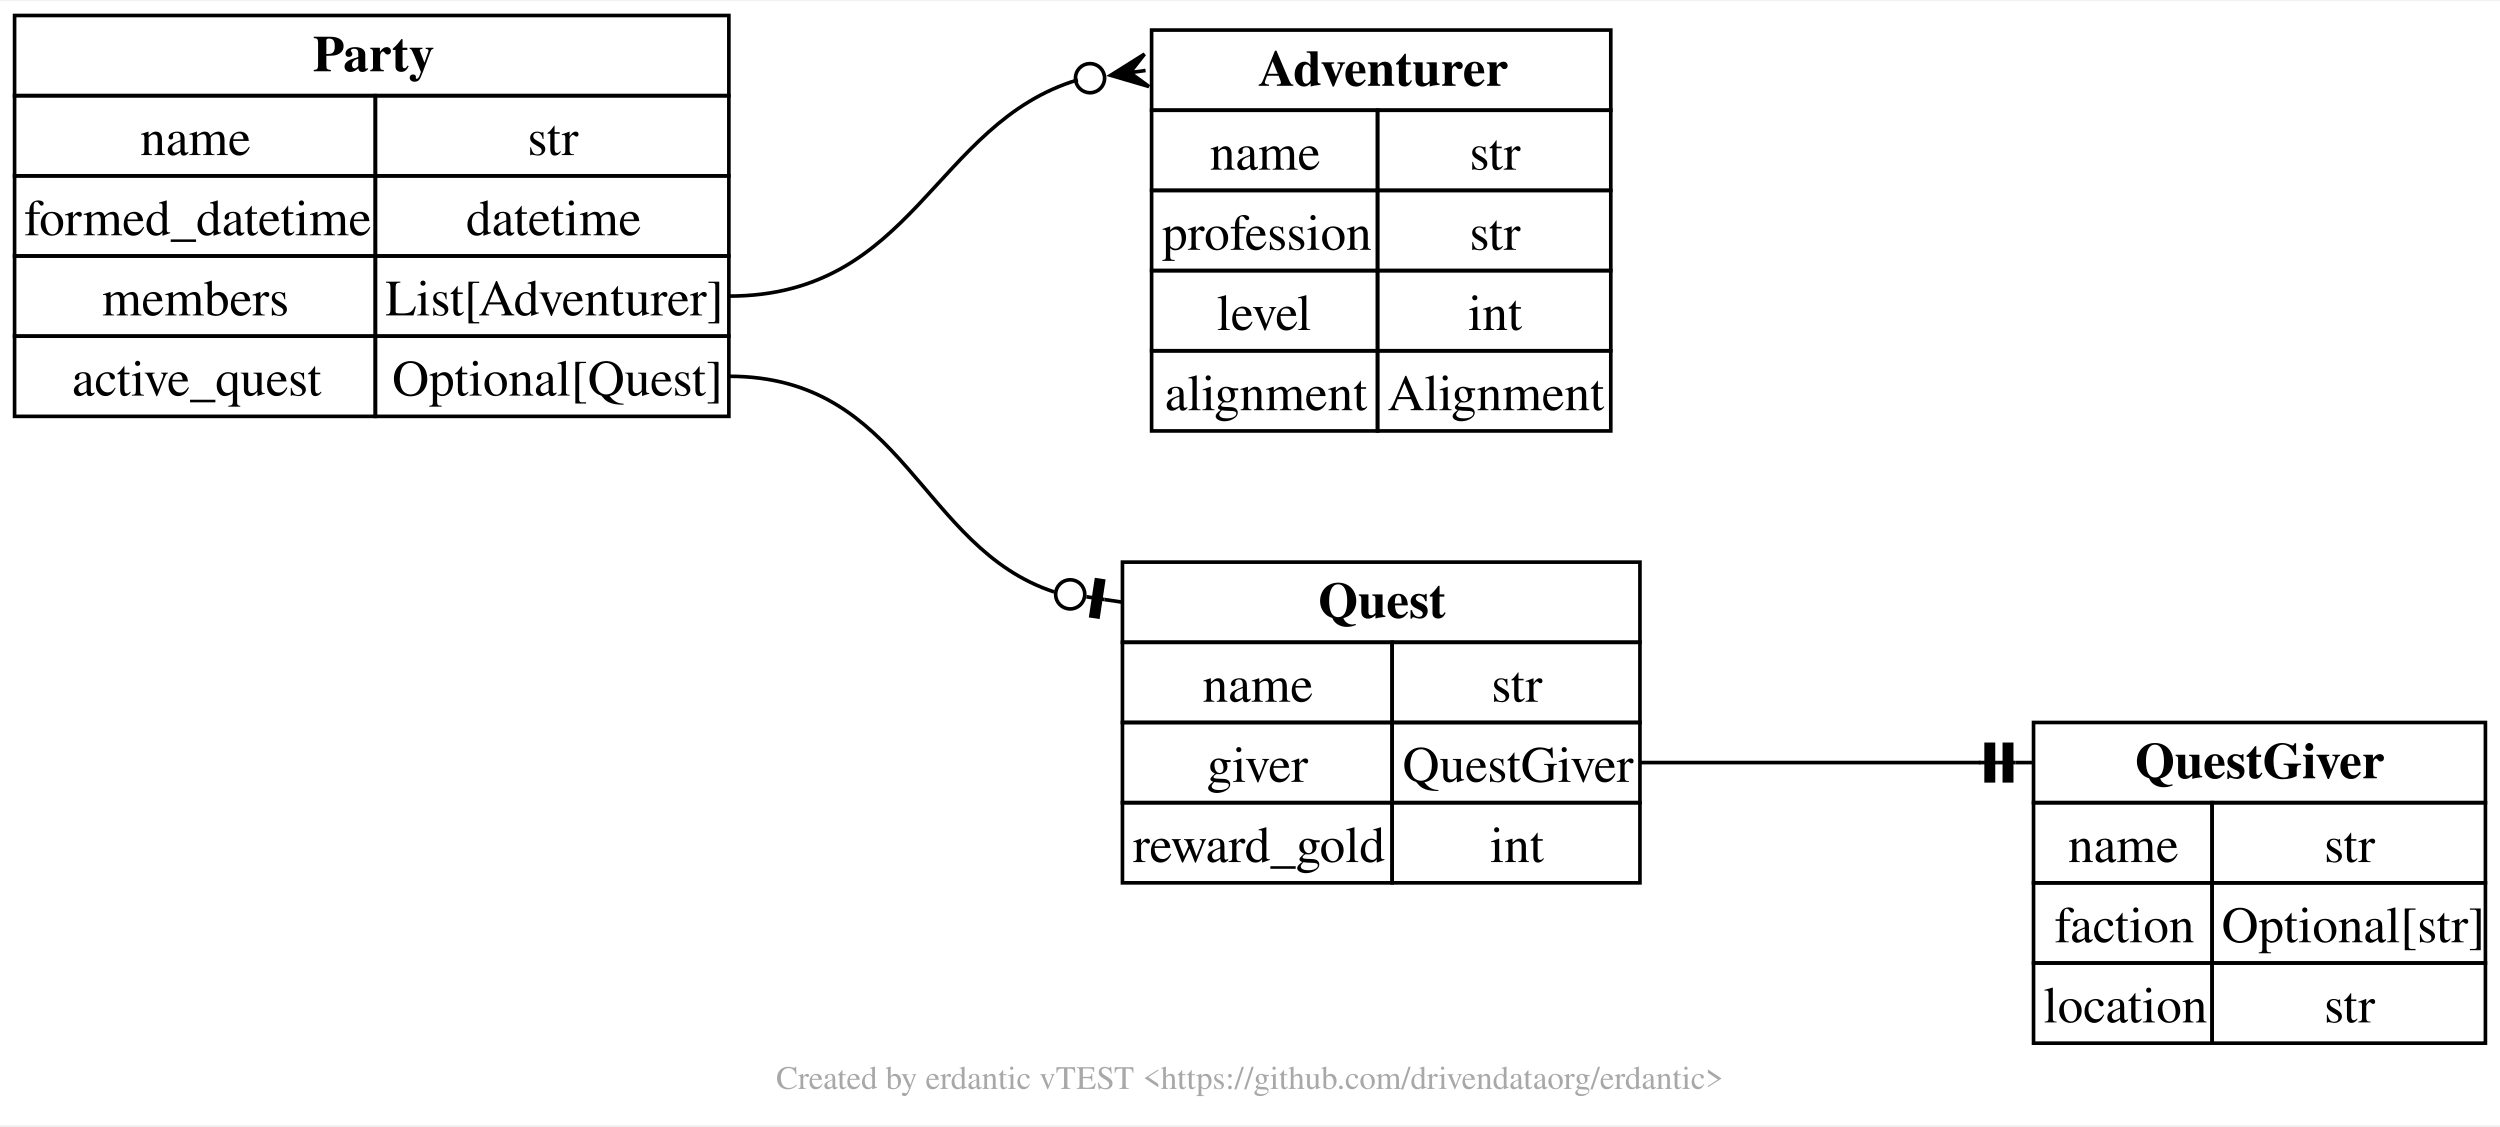
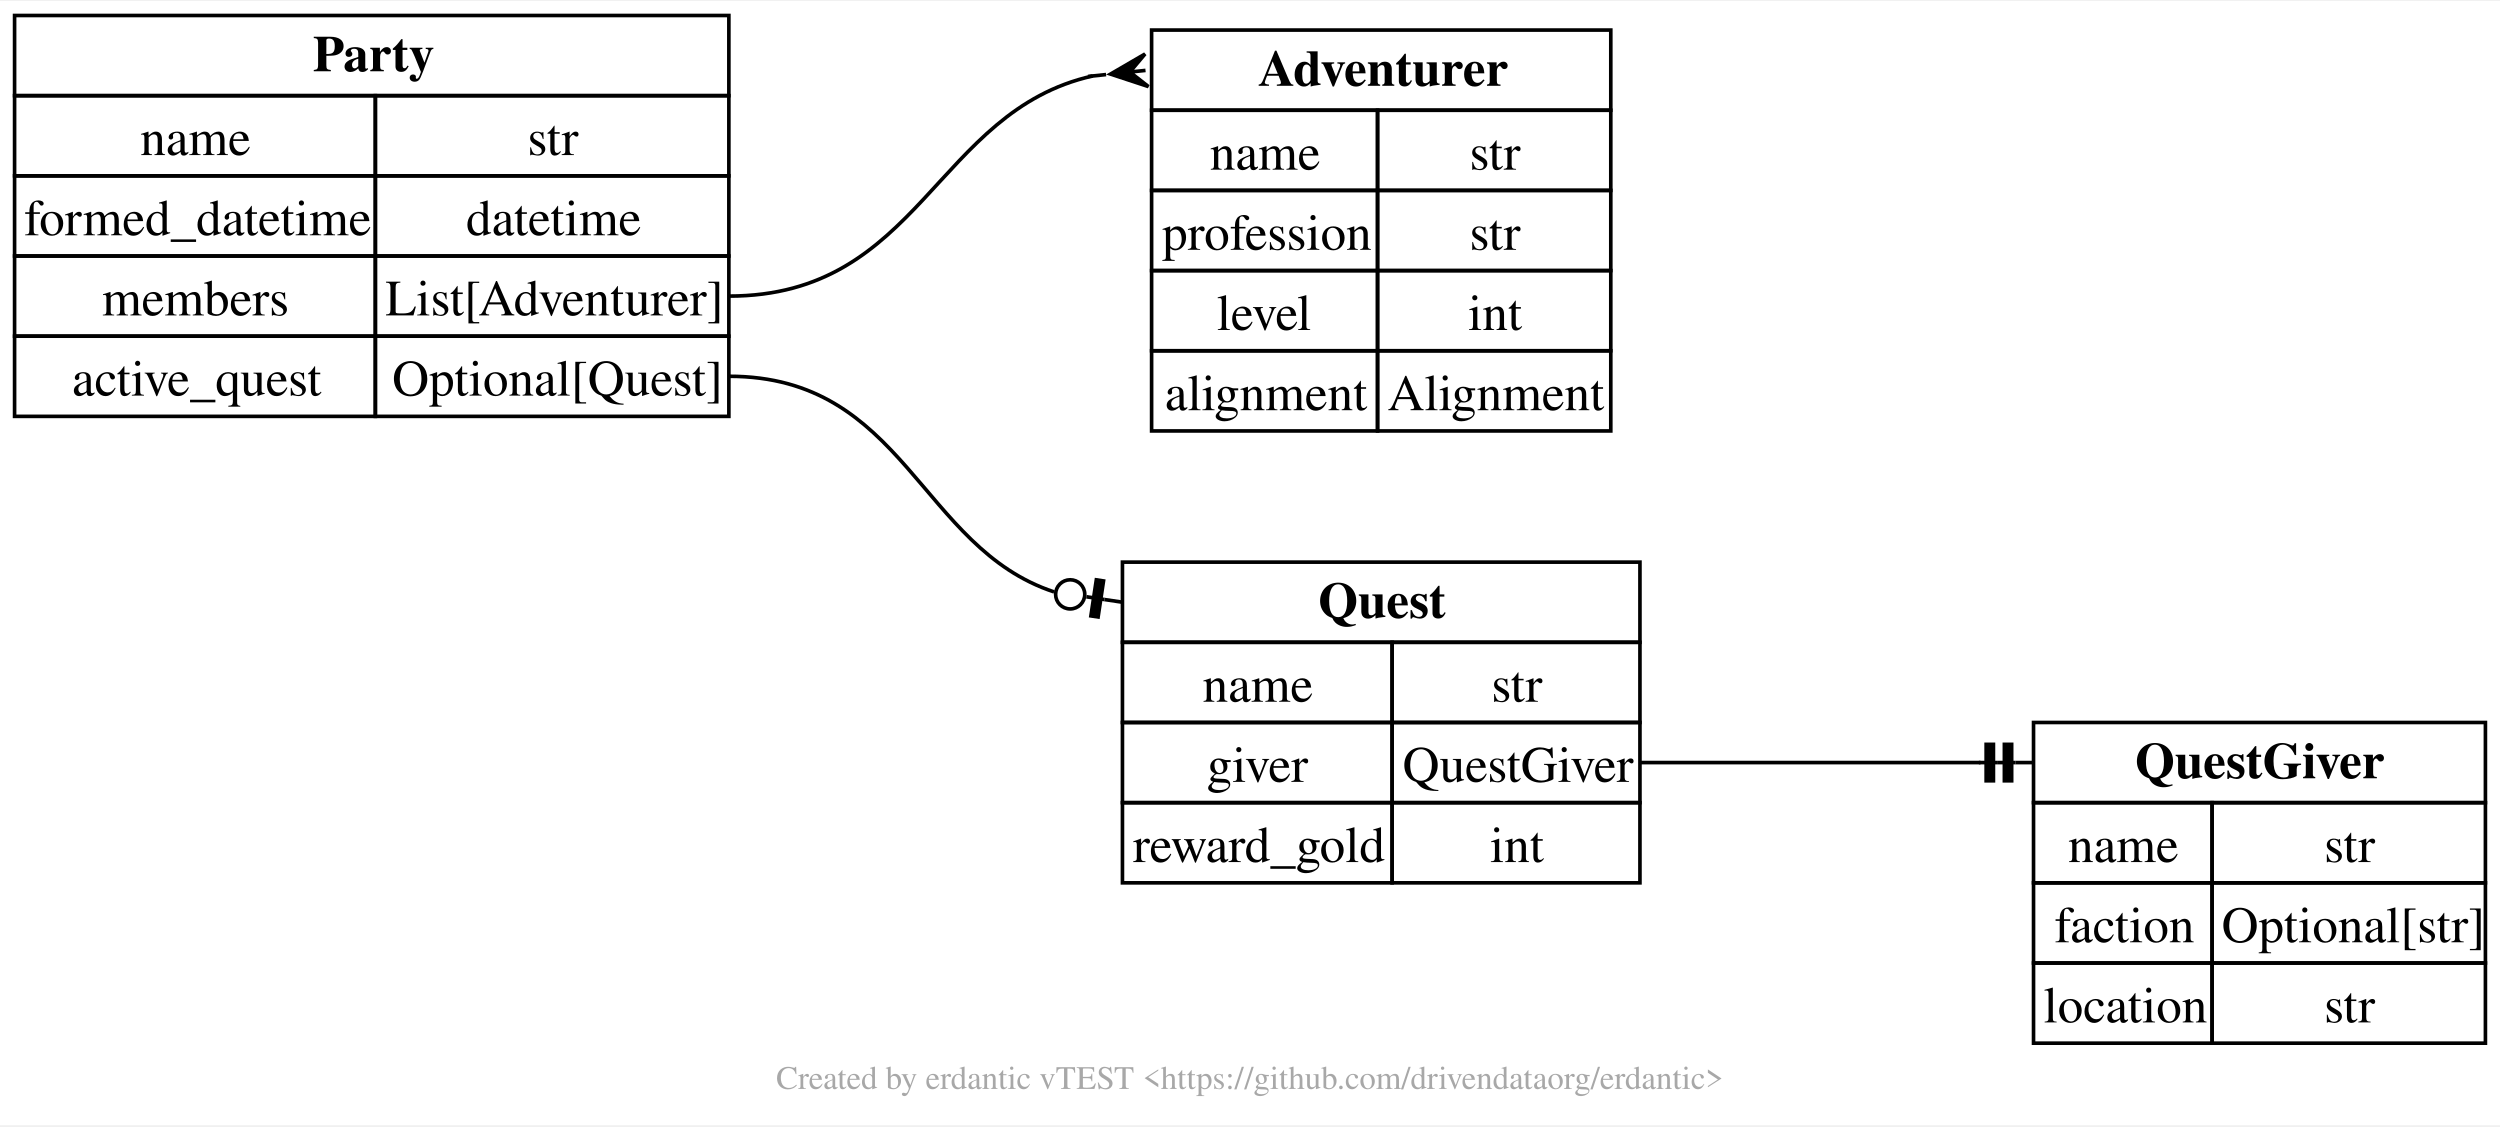
<svg xmlns="http://www.w3.org/2000/svg" xmlns:xlink="http://www.w3.org/1999/xlink" width="686pt" height="309pt" viewBox="0.00 0.00 686.00 308.50">
  <g id="graph0" class="graph" transform="scale(1 1) rotate(0) translate(4 304.5)">
    <polygon fill="white" stroke="none" points="-4,4 -4,-304.5 682,-304.5 682,4 -4,4" />
    <text text-anchor="middle" x="339" y="-5.95" font-family="Times,serif" font-size="9.00" fill="#a8a8a8">Created by erdantic vTEST &lt;https://github.com/drivendataorg/erdantic&gt;</text>
    <g id="node1" class="node">
      <g id="a_node1">
        <a xlink:title="erdantic.examples.pydantic_v1.Adventurer&#10;&#10;A person often late for dinner but with a tale or two to tell.&#10;&#10;Attributes:&#10;    name (str): Name of this adventurer&#10;    profession (str): Profession of this adventurer&#10;    level (int): Level of this adventurer&#10;    alignment (Alignment): Alignment of this adventurer&#10;">
          <polygon fill="none" stroke="black" points="312,-274.5 312,-296.5 438,-296.5 438,-274.5 312,-274.5" />
          <text text-anchor="start" x="341.25" y="-281.2" font-family="Times,serif" font-weight="bold" font-size="14.00">Adventurer</text>
          <polygon fill="none" stroke="black" points="312,-252.5 312,-274.5 374,-274.5 374,-252.5 312,-252.5" />
          <text text-anchor="start" x="328" y="-258.2" font-family="Times,serif" font-size="14.00">name</text>
          <polygon fill="none" stroke="black" points="374,-252.5 374,-274.5 438,-274.5 438,-252.5 374,-252.5" />
          <text text-anchor="start" x="399.25" y="-258.2" font-family="Times,serif" font-size="14.00">str</text>
          <polygon fill="none" stroke="black" points="312,-230.5 312,-252.5 374,-252.5 374,-230.5 312,-230.5" />
          <text text-anchor="start" x="314.88" y="-236.2" font-family="Times,serif" font-size="14.00">profession</text>
          <polygon fill="none" stroke="black" points="374,-230.5 374,-252.5 438,-252.5 438,-230.5 374,-230.5" />
          <text text-anchor="start" x="399.25" y="-236.2" font-family="Times,serif" font-size="14.00">str</text>
          <polygon fill="none" stroke="black" points="312,-208.5 312,-230.5 374,-230.5 374,-208.5 312,-208.5" />
          <text text-anchor="start" x="329.88" y="-214.2" font-family="Times,serif" font-size="14.00">level</text>
          <polygon fill="none" stroke="black" points="374,-208.5 374,-230.5 438,-230.5 438,-208.5 374,-208.5" />
          <text text-anchor="start" x="398.88" y="-214.2" font-family="Times,serif" font-size="14.00">int</text>
          <polygon fill="none" stroke="black" points="312,-186.5 312,-208.5 374,-208.5 374,-186.5 312,-186.5" />
          <text text-anchor="start" x="315.62" y="-192.2" font-family="Times,serif" font-size="14.00">alignment</text>
          <polygon fill="none" stroke="black" points="374,-186.5 374,-208.5 438,-208.5 438,-186.5 374,-186.5" />
          <text text-anchor="start" x="376.75" y="-192.2" font-family="Times,serif" font-size="14.00">Alignment</text>
        </a>
      </g>
    </g>
    <g id="node2" class="node">
      <g id="a_node2">
        <a xlink:title="erdantic.examples.pydantic_v1.Party&#10;&#10;A group of adventurers finding themselves doing and saying things altogether unexpected.&#10;&#10;Attributes:&#10;    name (str): Name that party is known by&#10;    formed_datetime (datetime): Timestamp of when the party was formed&#10;    members (List[Adventurer]): Adventurers that belong to this party&#10;    active_quest (Optional[Quest]): Current quest that party is actively tackling&#10;">
          <polygon fill="none" stroke="black" points="0,-278.5 0,-300.5 196,-300.5 196,-278.5 0,-278.5" />
          <text text-anchor="start" x="81.88" y="-285.2" font-family="Times,serif" font-weight="bold" font-size="14.00">Party</text>
          <polygon fill="none" stroke="black" points="0,-256.5 0,-278.5 99,-278.5 99,-256.5 0,-256.5" />
          <text text-anchor="start" x="34.5" y="-262.2" font-family="Times,serif" font-size="14.00">name</text>
          <polygon fill="none" stroke="black" points="99,-256.5 99,-278.5 196,-278.5 196,-256.5 99,-256.5" />
          <text text-anchor="start" x="140.75" y="-262.2" font-family="Times,serif" font-size="14.00">str</text>
          <polygon fill="none" stroke="black" points="0,-234.5 0,-256.5 99,-256.5 99,-234.5 0,-234.5" />
          <text text-anchor="start" x="2.62" y="-240.2" font-family="Times,serif" font-size="14.00">formed_datetime</text>
          <polygon fill="none" stroke="black" points="99,-234.5 99,-256.5 196,-256.5 196,-234.5 99,-234.5" />
          <text text-anchor="start" x="123.88" y="-240.2" font-family="Times,serif" font-size="14.00">datetime</text>
          <polygon fill="none" stroke="black" points="0,-212.5 0,-234.5 99,-234.5 99,-212.5 0,-212.5" />
          <text text-anchor="start" x="24" y="-218.2" font-family="Times,serif" font-size="14.00">members</text>
          <polygon fill="none" stroke="black" points="99,-212.5 99,-234.5 196,-234.5 196,-212.5 99,-212.5" />
          <text text-anchor="start" x="101.75" y="-218.2" font-family="Times,serif" font-size="14.00">List[Adventurer]</text>
          <polygon fill="none" stroke="black" points="0,-190.5 0,-212.5 99,-212.5 99,-190.5 0,-190.5" />
          <text text-anchor="start" x="15.75" y="-196.2" font-family="Times,serif" font-size="14.00">active_quest</text>
          <polygon fill="none" stroke="black" points="99,-190.5 99,-212.5 196,-212.5 196,-190.5 99,-190.5" />
          <text text-anchor="start" x="103.62" y="-196.2" font-family="Times,serif" font-size="14.00">Optional[Quest]</text>
        </a>
      </g>
    </g>
    <g id="edge1" class="edge">
-       <path fill="none" stroke="black" d="M196,-223.5C246.81,-223.5 252.29,-270.97 291.77,-282.84" />
-       <polygon fill="black" stroke="black" points="300.76,-284.08 310.05,-289.91 306.05,-284.81 310.34,-285.41 310.34,-285.41 310.34,-285.41 306.05,-284.81 311.29,-281 300.76,-284.08" />
-       <ellipse fill="none" stroke="black" cx="295.1" cy="-283.3" rx="4" ry="4" />
+       <path fill="none" stroke="black" d="M196,-223.5C248.51,-223.5 252.61,-274.2 295.85,-283.91" />
+       <polygon fill="black" stroke="black" points="300.72,-284.42 310.2,-289.94 306.03,-284.98 310.33,-285.43 310.33,-285.43 310.33,-285.43 306.03,-284.98 311.14,-280.99 300.72,-284.42" />
+       <polyline fill="none" stroke="black" points="299.51,-284.29 294.54,-283.77" />
    </g>
    <g id="node3" class="node">
      <g id="a_node3">
        <a xlink:title="erdantic.examples.pydantic_v1.Quest&#10;&#10;A task to complete, with some monetary reward.&#10;&#10;Attributes:&#10;    name (str): Name by which this quest is referred to&#10;    giver (QuestGiver): Person who offered the quest&#10;    reward_gold (int): Amount of gold to be rewarded for quest completion&#10;">
          <polygon fill="none" stroke="black" points="304,-128.5 304,-150.5 446,-150.5 446,-128.5 304,-128.5" />
          <text text-anchor="start" x="357.75" y="-135.2" font-family="Times,serif" font-weight="bold" font-size="14.00">Quest</text>
          <polygon fill="none" stroke="black" points="304,-106.5 304,-128.5 378,-128.5 378,-106.5 304,-106.5" />
          <text text-anchor="start" x="326" y="-112.2" font-family="Times,serif" font-size="14.00">name</text>
          <polygon fill="none" stroke="black" points="378,-106.5 378,-128.5 446,-128.5 446,-106.5 378,-106.5" />
          <text text-anchor="start" x="405.25" y="-112.2" font-family="Times,serif" font-size="14.00">str</text>
          <polygon fill="none" stroke="black" points="304,-84.5 304,-106.5 378,-106.5 378,-84.5 304,-84.5" />
          <text text-anchor="start" x="327.12" y="-90.2" font-family="Times,serif" font-size="14.00">giver</text>
          <polygon fill="none" stroke="black" points="378,-84.5 378,-106.5 446,-106.5 446,-84.5 378,-84.5" />
          <text text-anchor="start" x="380.88" y="-90.2" font-family="Times,serif" font-size="14.00">QuestGiver</text>
          <polygon fill="none" stroke="black" points="304,-62.5 304,-84.5 378,-84.5 378,-62.5 304,-62.5" />
          <text text-anchor="start" x="306.88" y="-68.2" font-family="Times,serif" font-size="14.00">reward_gold</text>
          <polygon fill="none" stroke="black" points="378,-62.5 378,-84.5 446,-84.5 446,-62.5 378,-62.5" />
          <text text-anchor="start" x="404.88" y="-68.2" font-family="Times,serif" font-size="14.00">int</text>
        </a>
      </g>
    </g>
    <g id="edge2" class="edge">
      <path fill="none" stroke="black" d="M196,-201.5C244.21,-201.5 248.38,-154.45 285.24,-142.33" />
      <polyline fill="none" stroke="black" points="304,-139.5 299.06,-140.24" />
      <polygon fill="black" stroke="black" points="297.32,-135.45 298.81,-145.34 296.83,-145.64 295.34,-135.75 297.32,-135.45" />
      <polyline fill="none" stroke="black" points="299.06,-140.24 294.11,-140.99" />
      <ellipse fill="none" stroke="black" cx="289.66" cy="-141.66" rx="4" ry="4" />
    </g>
    <g id="node4" class="node">
      <g id="a_node4">
        <a xlink:title="erdantic.examples.pydantic_v1.QuestGiver&#10;&#10;A person who offers a task that needs completing.&#10;&#10;Attributes:&#10;    name (str): Name of this quest giver&#10;    faction (str): Faction that this quest giver belongs to&#10;    location (str): Location this quest giver can be found&#10;">
          <polygon fill="none" stroke="black" points="554,-84.5 554,-106.5 678,-106.5 678,-84.5 554,-84.5" />
          <text text-anchor="start" x="581.88" y="-91.2" font-family="Times,serif" font-weight="bold" font-size="14.00">QuestGiver</text>
          <polygon fill="none" stroke="black" points="554,-62.5 554,-84.5 603,-84.5 603,-62.5 554,-62.5" />
          <text text-anchor="start" x="563.5" y="-68.2" font-family="Times,serif" font-size="14.00">name</text>
          <polygon fill="none" stroke="black" points="603,-62.5 603,-84.5 678,-84.5 678,-62.5 603,-62.5" />
          <text text-anchor="start" x="633.75" y="-68.2" font-family="Times,serif" font-size="14.00">str</text>
          <polygon fill="none" stroke="black" points="554,-40.5 554,-62.5 603,-62.5 603,-40.5 554,-40.5" />
          <text text-anchor="start" x="559.75" y="-46.2" font-family="Times,serif" font-size="14.00">faction</text>
          <polygon fill="none" stroke="black" points="603,-40.5 603,-62.5 678,-62.5 678,-40.5 603,-40.5" />
          <text text-anchor="start" x="605.62" y="-46.2" font-family="Times,serif" font-size="14.00">Optional[str]</text>
          <polygon fill="none" stroke="black" points="554,-18.5 554,-40.5 603,-40.5 603,-18.5 554,-18.5" />
          <text text-anchor="start" x="556.75" y="-24.2" font-family="Times,serif" font-size="14.00">location</text>
          <polygon fill="none" stroke="black" points="603,-18.5 603,-40.5 678,-40.5 678,-18.5 603,-18.5" />
          <text text-anchor="start" x="633.75" y="-24.2" font-family="Times,serif" font-size="14.00">str</text>
        </a>
      </g>
    </g>
    <g id="edge3" class="edge">
      <path fill="none" stroke="black" d="M446,-95.5C488.75,-95.5 502.94,-95.5 539.45,-95.5" />
      <polyline fill="none" stroke="black" points="554,-95.5 549,-95.5" />
      <polygon fill="black" stroke="black" points="548,-90.5 548,-100.5 546,-100.5 546,-90.5 548,-90.5" />
      <polyline fill="none" stroke="black" points="549,-95.5 544,-95.5" />
      <polygon fill="black" stroke="black" points="543,-90.5 543,-100.5 541,-100.5 541,-90.5 543,-90.5" />
      <polyline fill="none" stroke="black" points="544,-95.5 539,-95.5" />
    </g>
  </g>
</svg>
